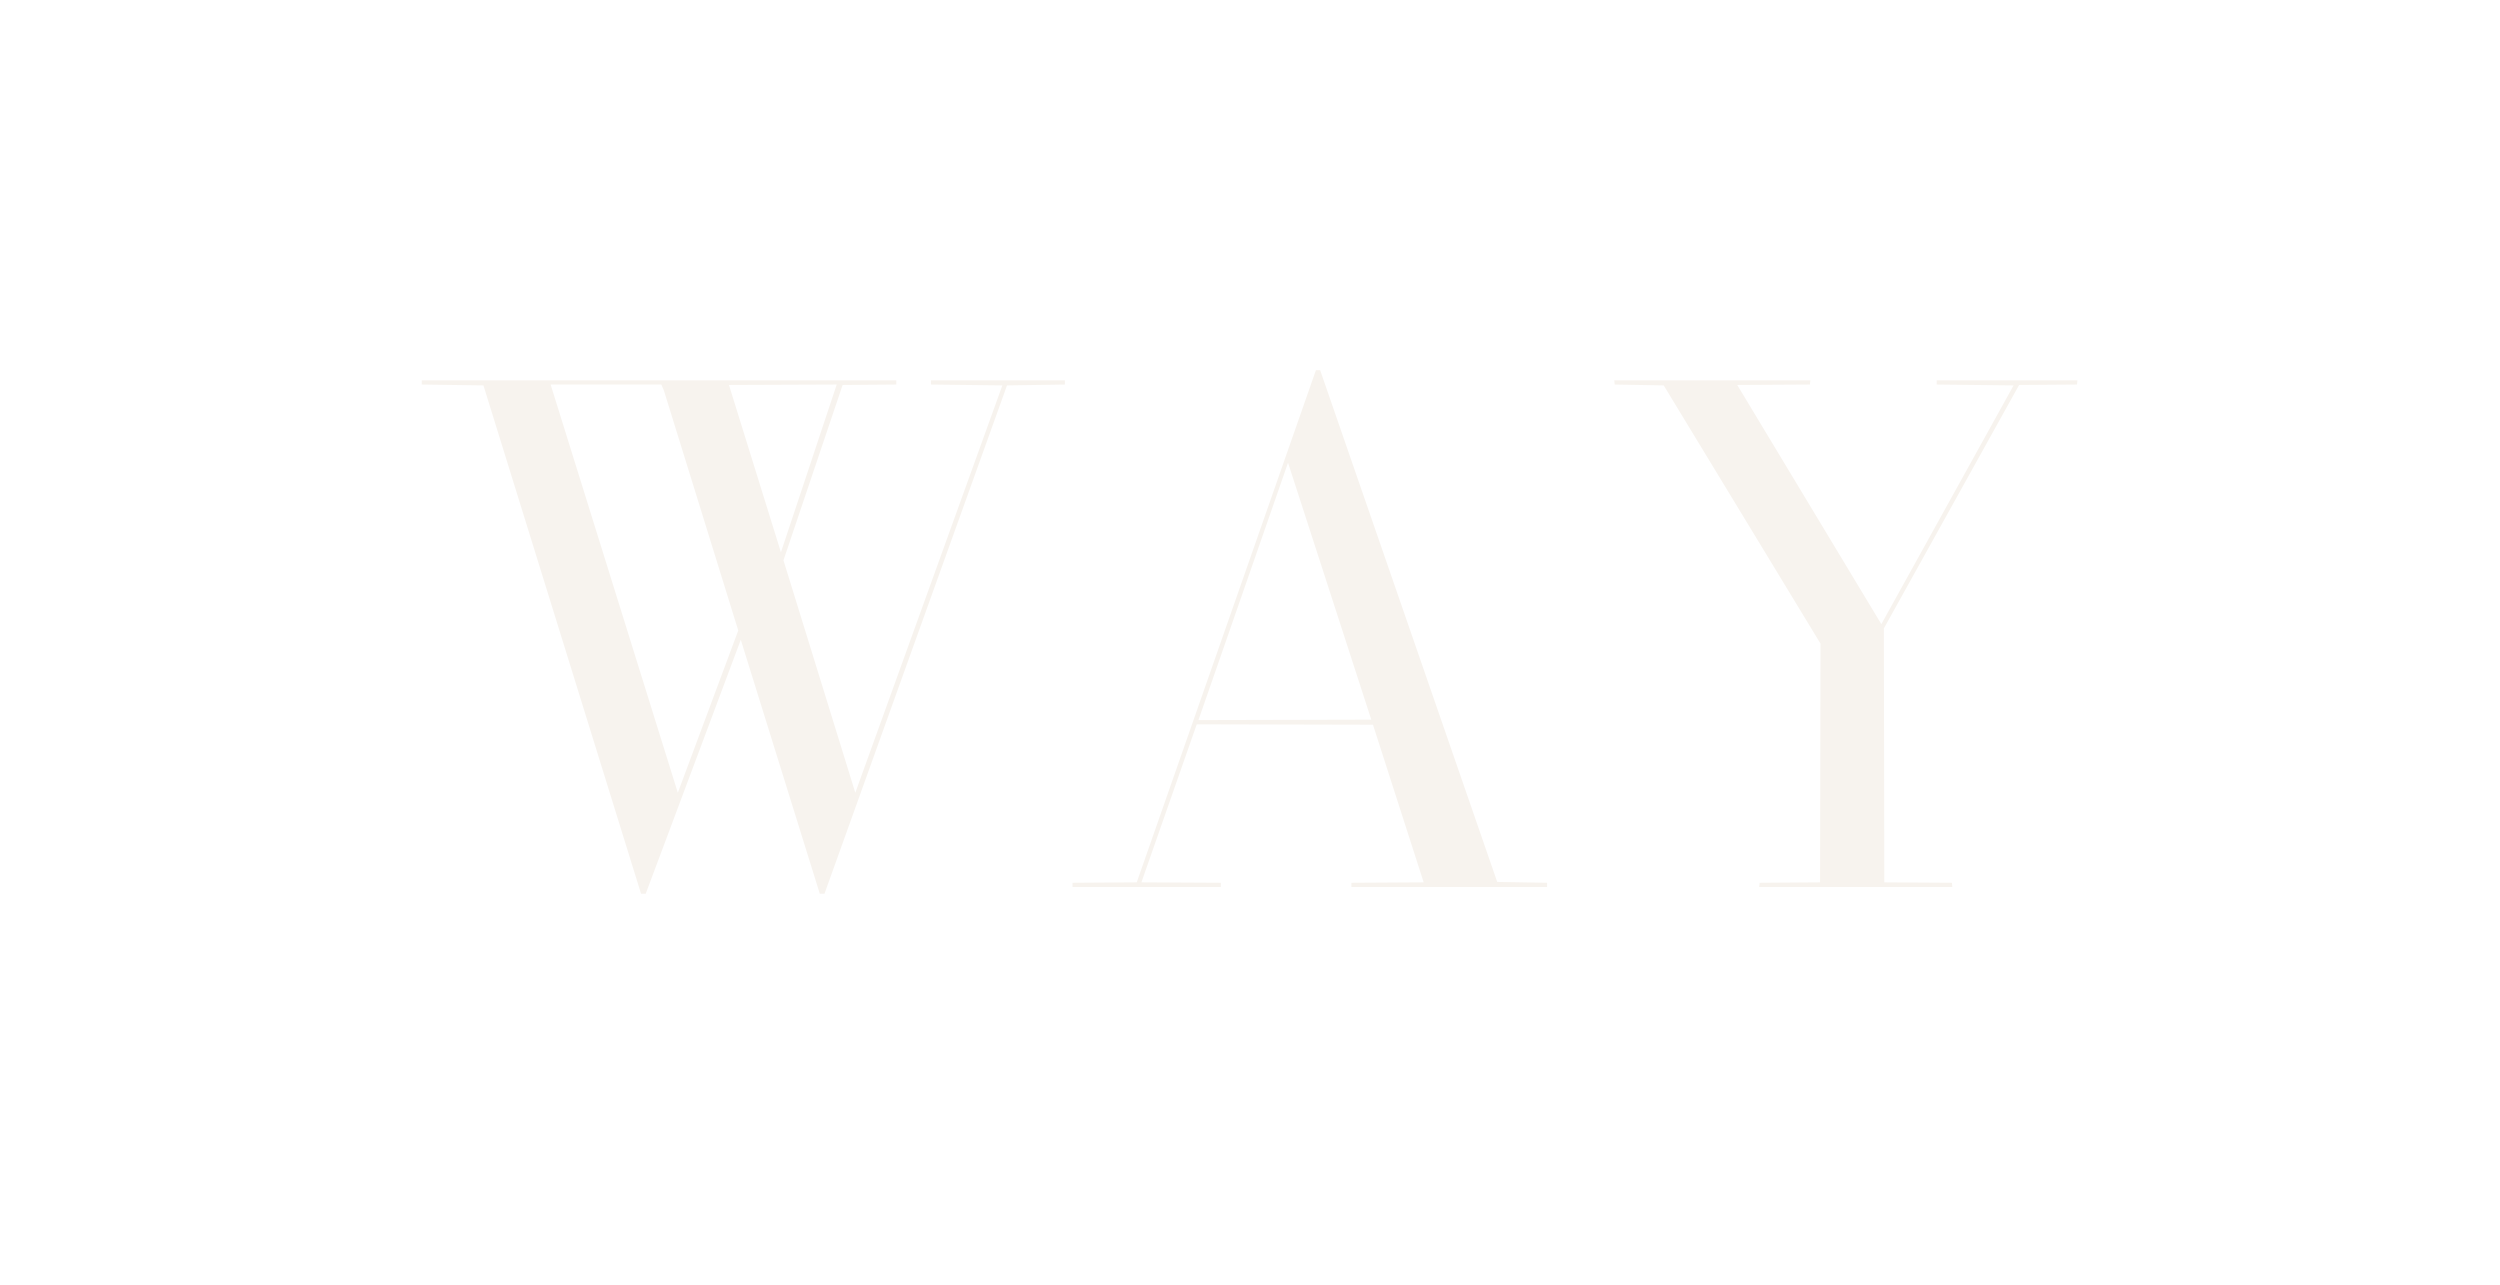
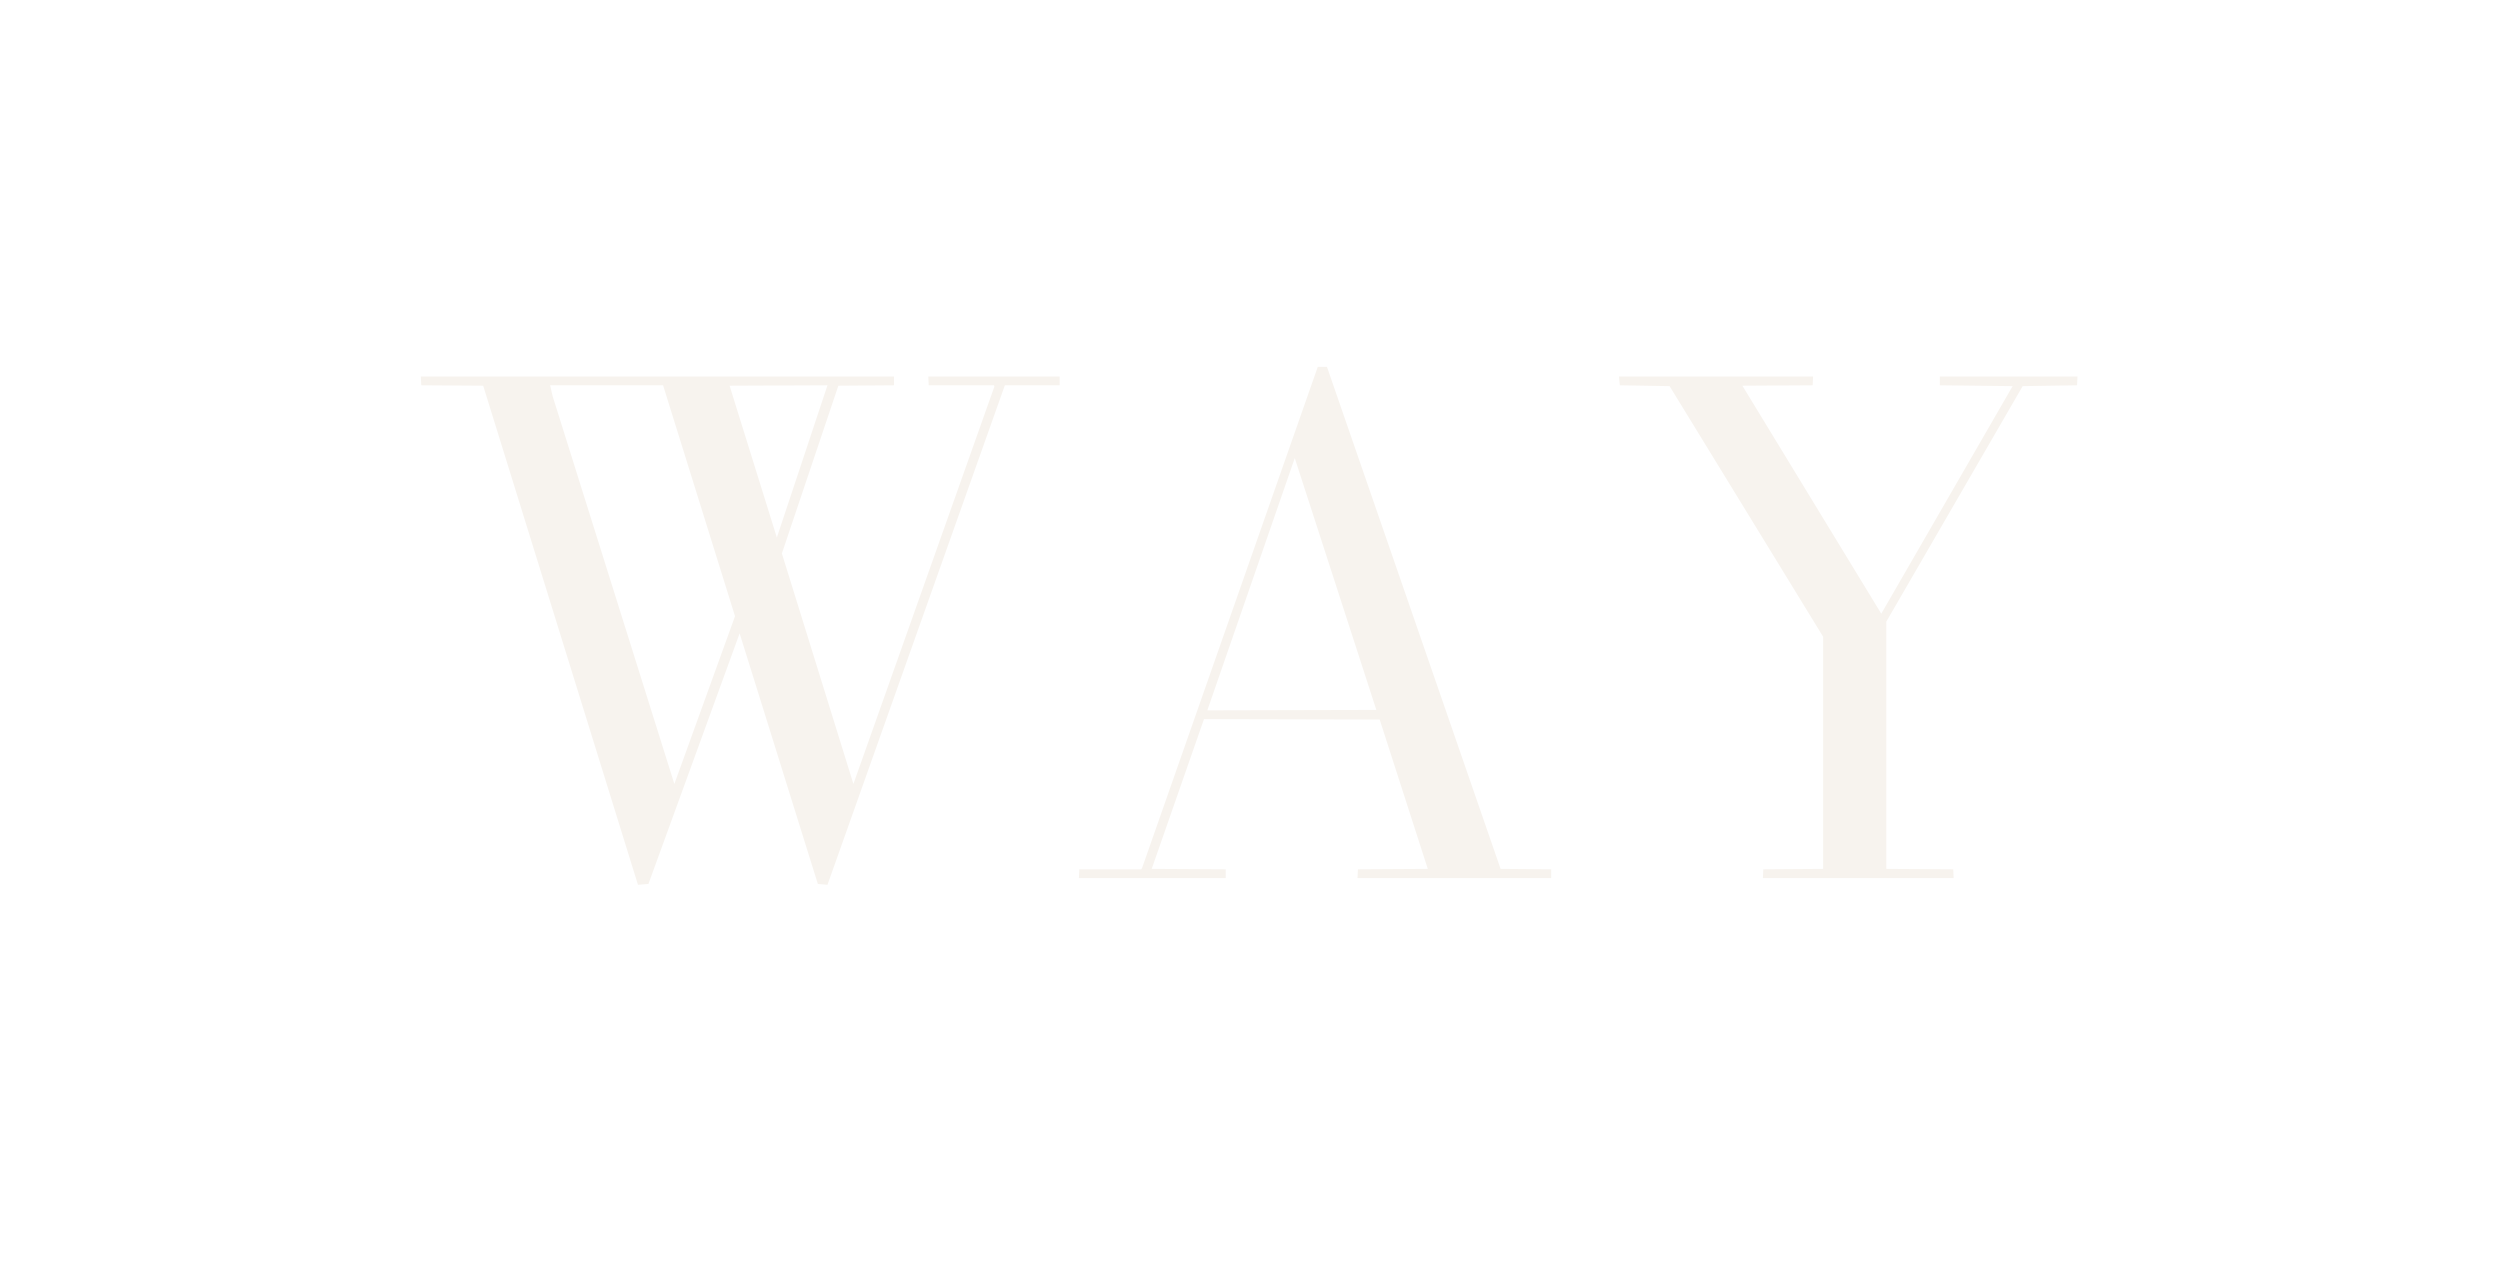
- <svg xmlns="http://www.w3.org/2000/svg" viewBox="-720 -720 5916 3040">
-   <path fill-rule="evenodd" fill="#F7F3EE" d="M3100,180 L3101,190 L3217,192 L3588,803 L3587,1368 L3444,1369 L3443,1379 L3900,1379 L3899,1369 L3739,1368 L3738,767 L4058,191 L4195,190 L4196,180 L3863,180 L3863,190 L4045,192 L3732,757 L3391,191 L3563,190 L3564,180 Z M278,180 L278,190 L424,192 L797,1395 L808,1395 L1033,794 L1220,1395 L1231,1395 L1663,192 L1800,190 L1800,180 L1483,180 L1483,190 L1652,192 L1304,1156 L1134,606 L1274,191 L1401,190 L1401,180 Z M1260,190 L1128,587 L1005,191 Z M583,190 L845,190 L851,204 L1027,772 L884,1156 Z M2404,156 L2394,156 L1970,1368 L1818,1369 L1818,1379 L2169,1379 L2169,1369 L1981,1368 L2112,994 L2529,995 L2649,1368 L2478,1369 L2478,1379 L2941,1379 L2941,1369 L2823,1367 Z M2328,375 L2525,983 L2116,984 Z" />
+ <svg xmlns="http://www.w3.org/2000/svg" viewBox="-720 -720 5976 3040">
+   <path fill-rule="evenodd" fill="#F7F3EE" d="M3150,180 L3152,201 L3271,203 L3638,802 L3638,1357 L3495,1358 L3494,1379 L3950,1379 L3949,1358 L3789,1357 L3789,766 L4115,203 L4245,201 L4246,180 L3917,180 L3917,201 L4091,203 L3777,747 L3445,202 L3613,201 L3614,180 Z M286,180 L287,201 L435,202 L805,1395 L830,1393 L1048,794 L1235,1393 L1258,1395 L1682,201 L1813,201 L1813,180 L1499,180 L1500,201 L1656,201 L1657,204 L1320,1154 L1149,603 L1284,202 L1417,201 L1417,180 Z M1258,201 L1137,565 L1024,202 Z M595,201 L865,201 L1037,753 L892,1154 L601,227 Z M2452,157 L2430,157 L2010,1355 L2008,1358 L1860,1358 L1859,1379 L2210,1379 L2210,1358 L2033,1357 L2158,999 L2578,1000 L2693,1357 L2526,1358 L2525,1379 L2988,1379 L2988,1358 L2867,1357 Z M2375,375 L2570,977 L2166,978 Z" />
</svg>
